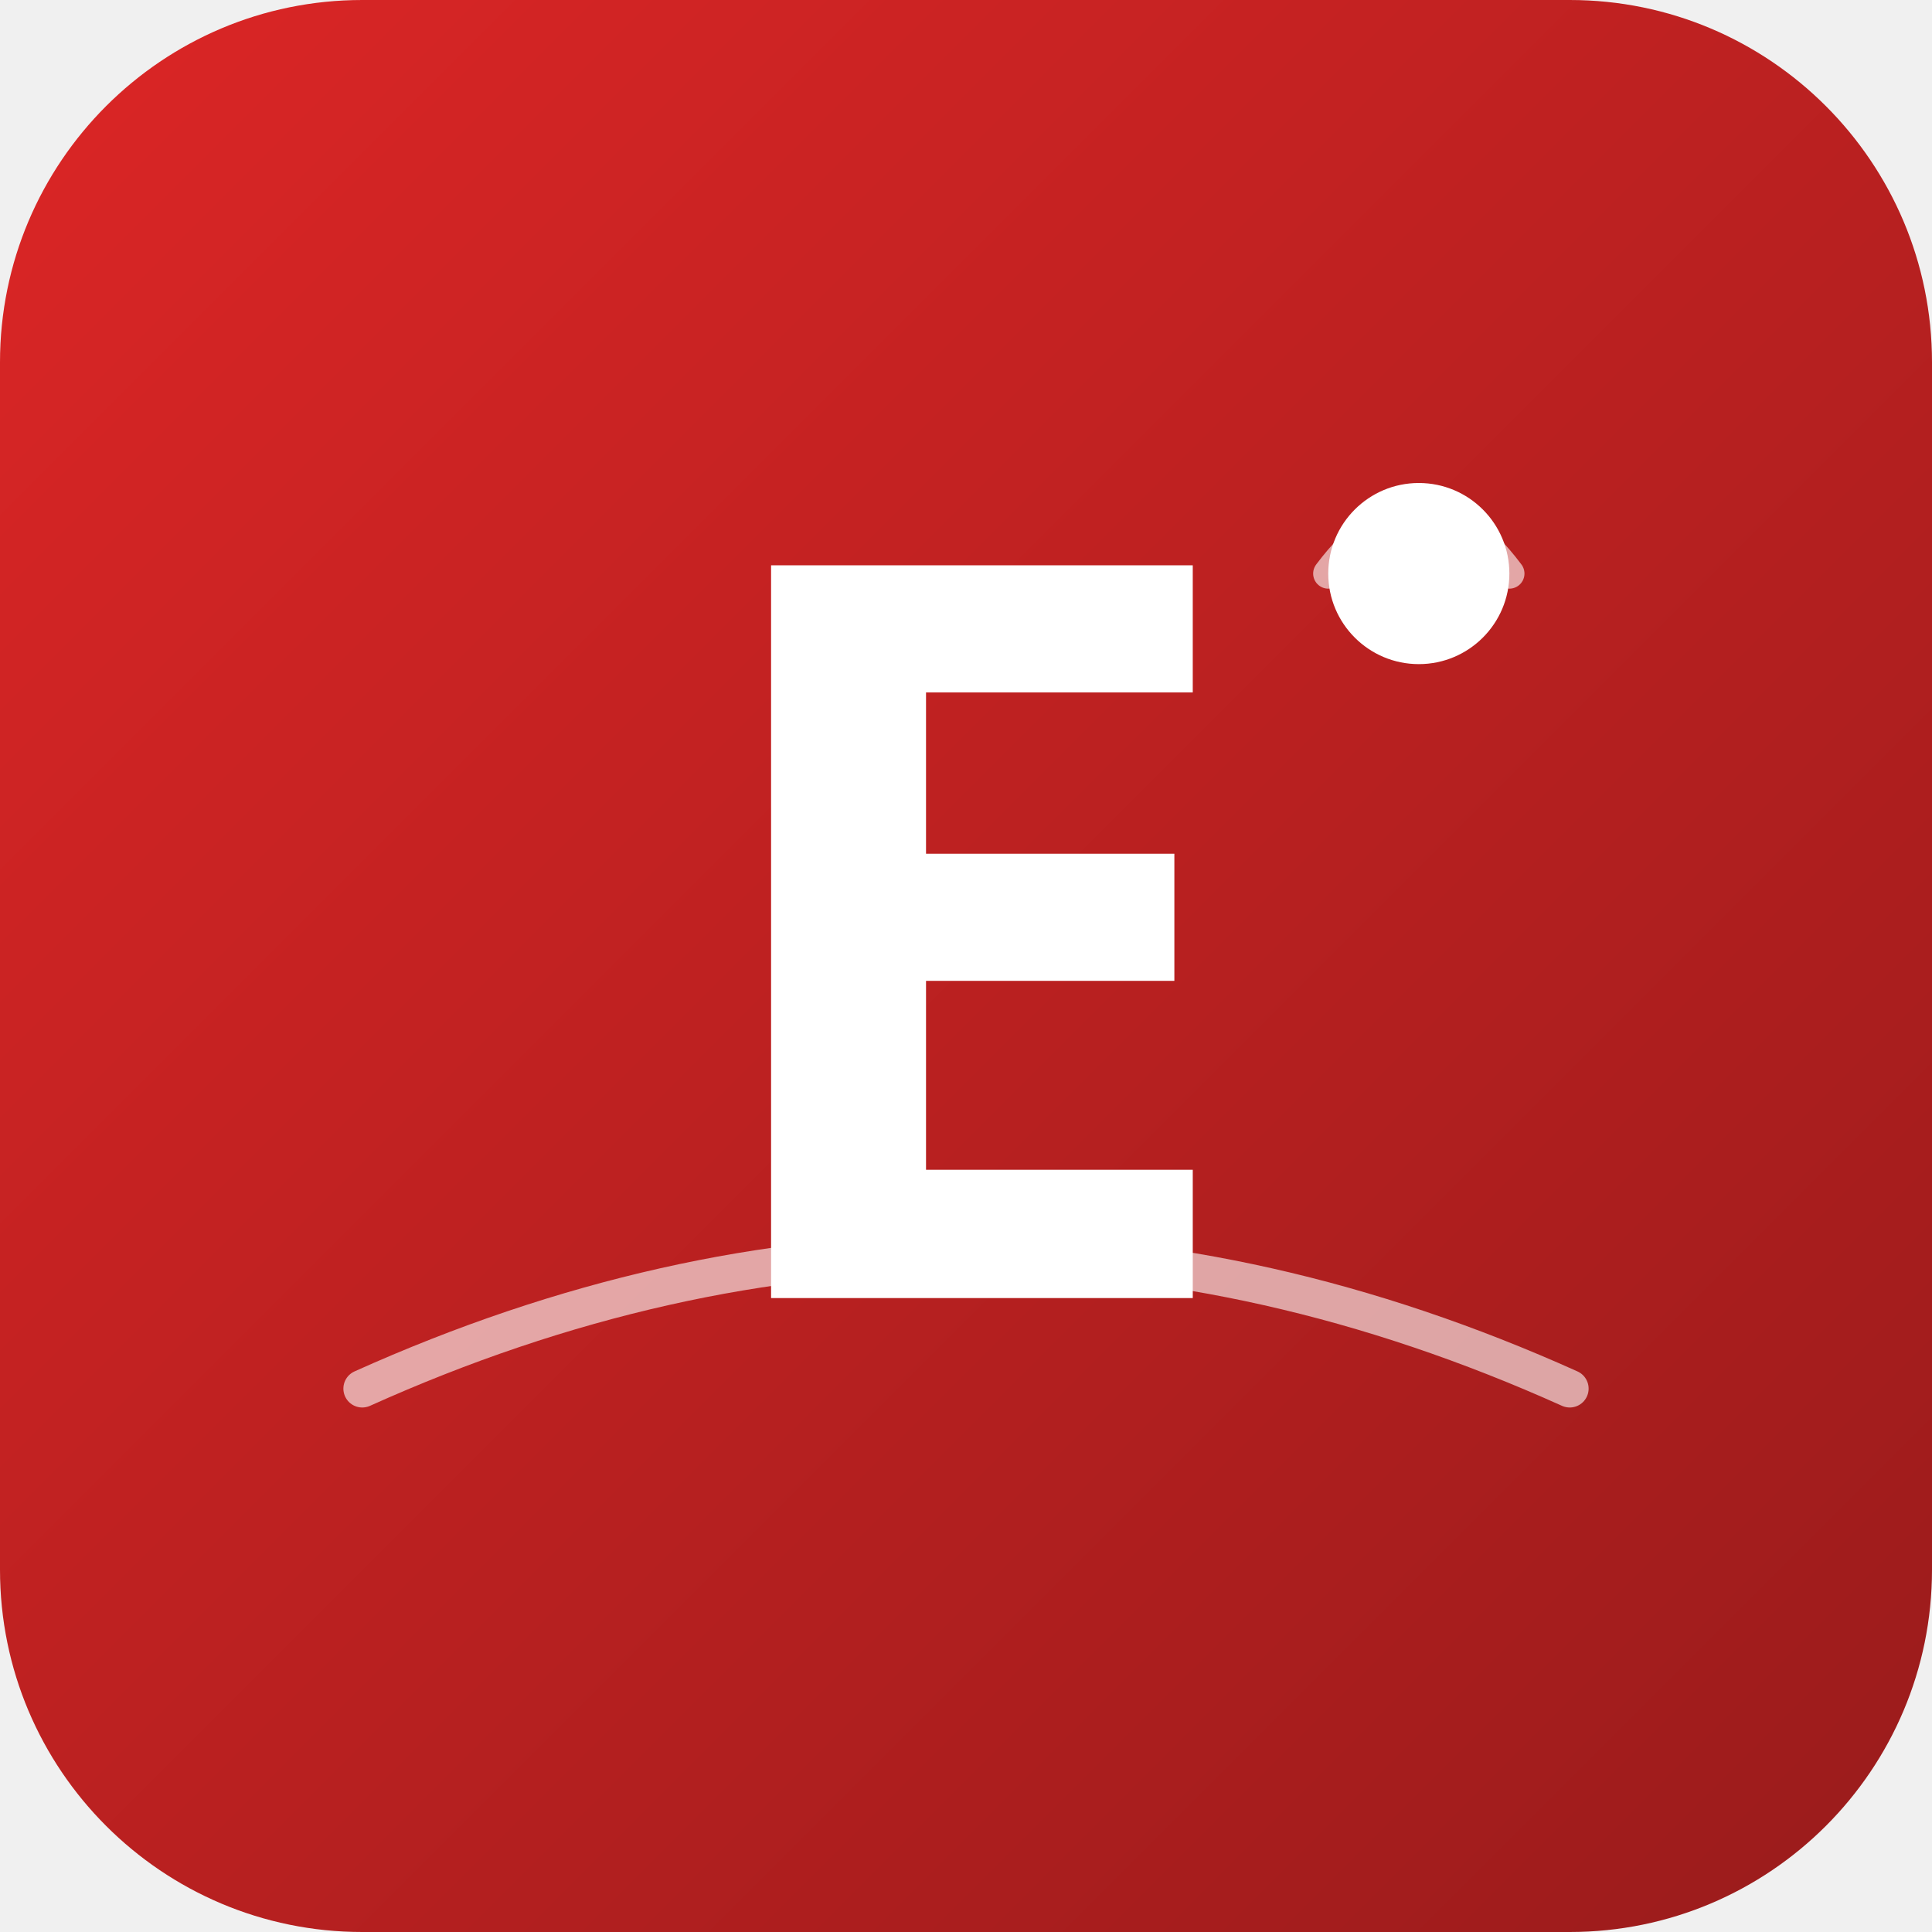
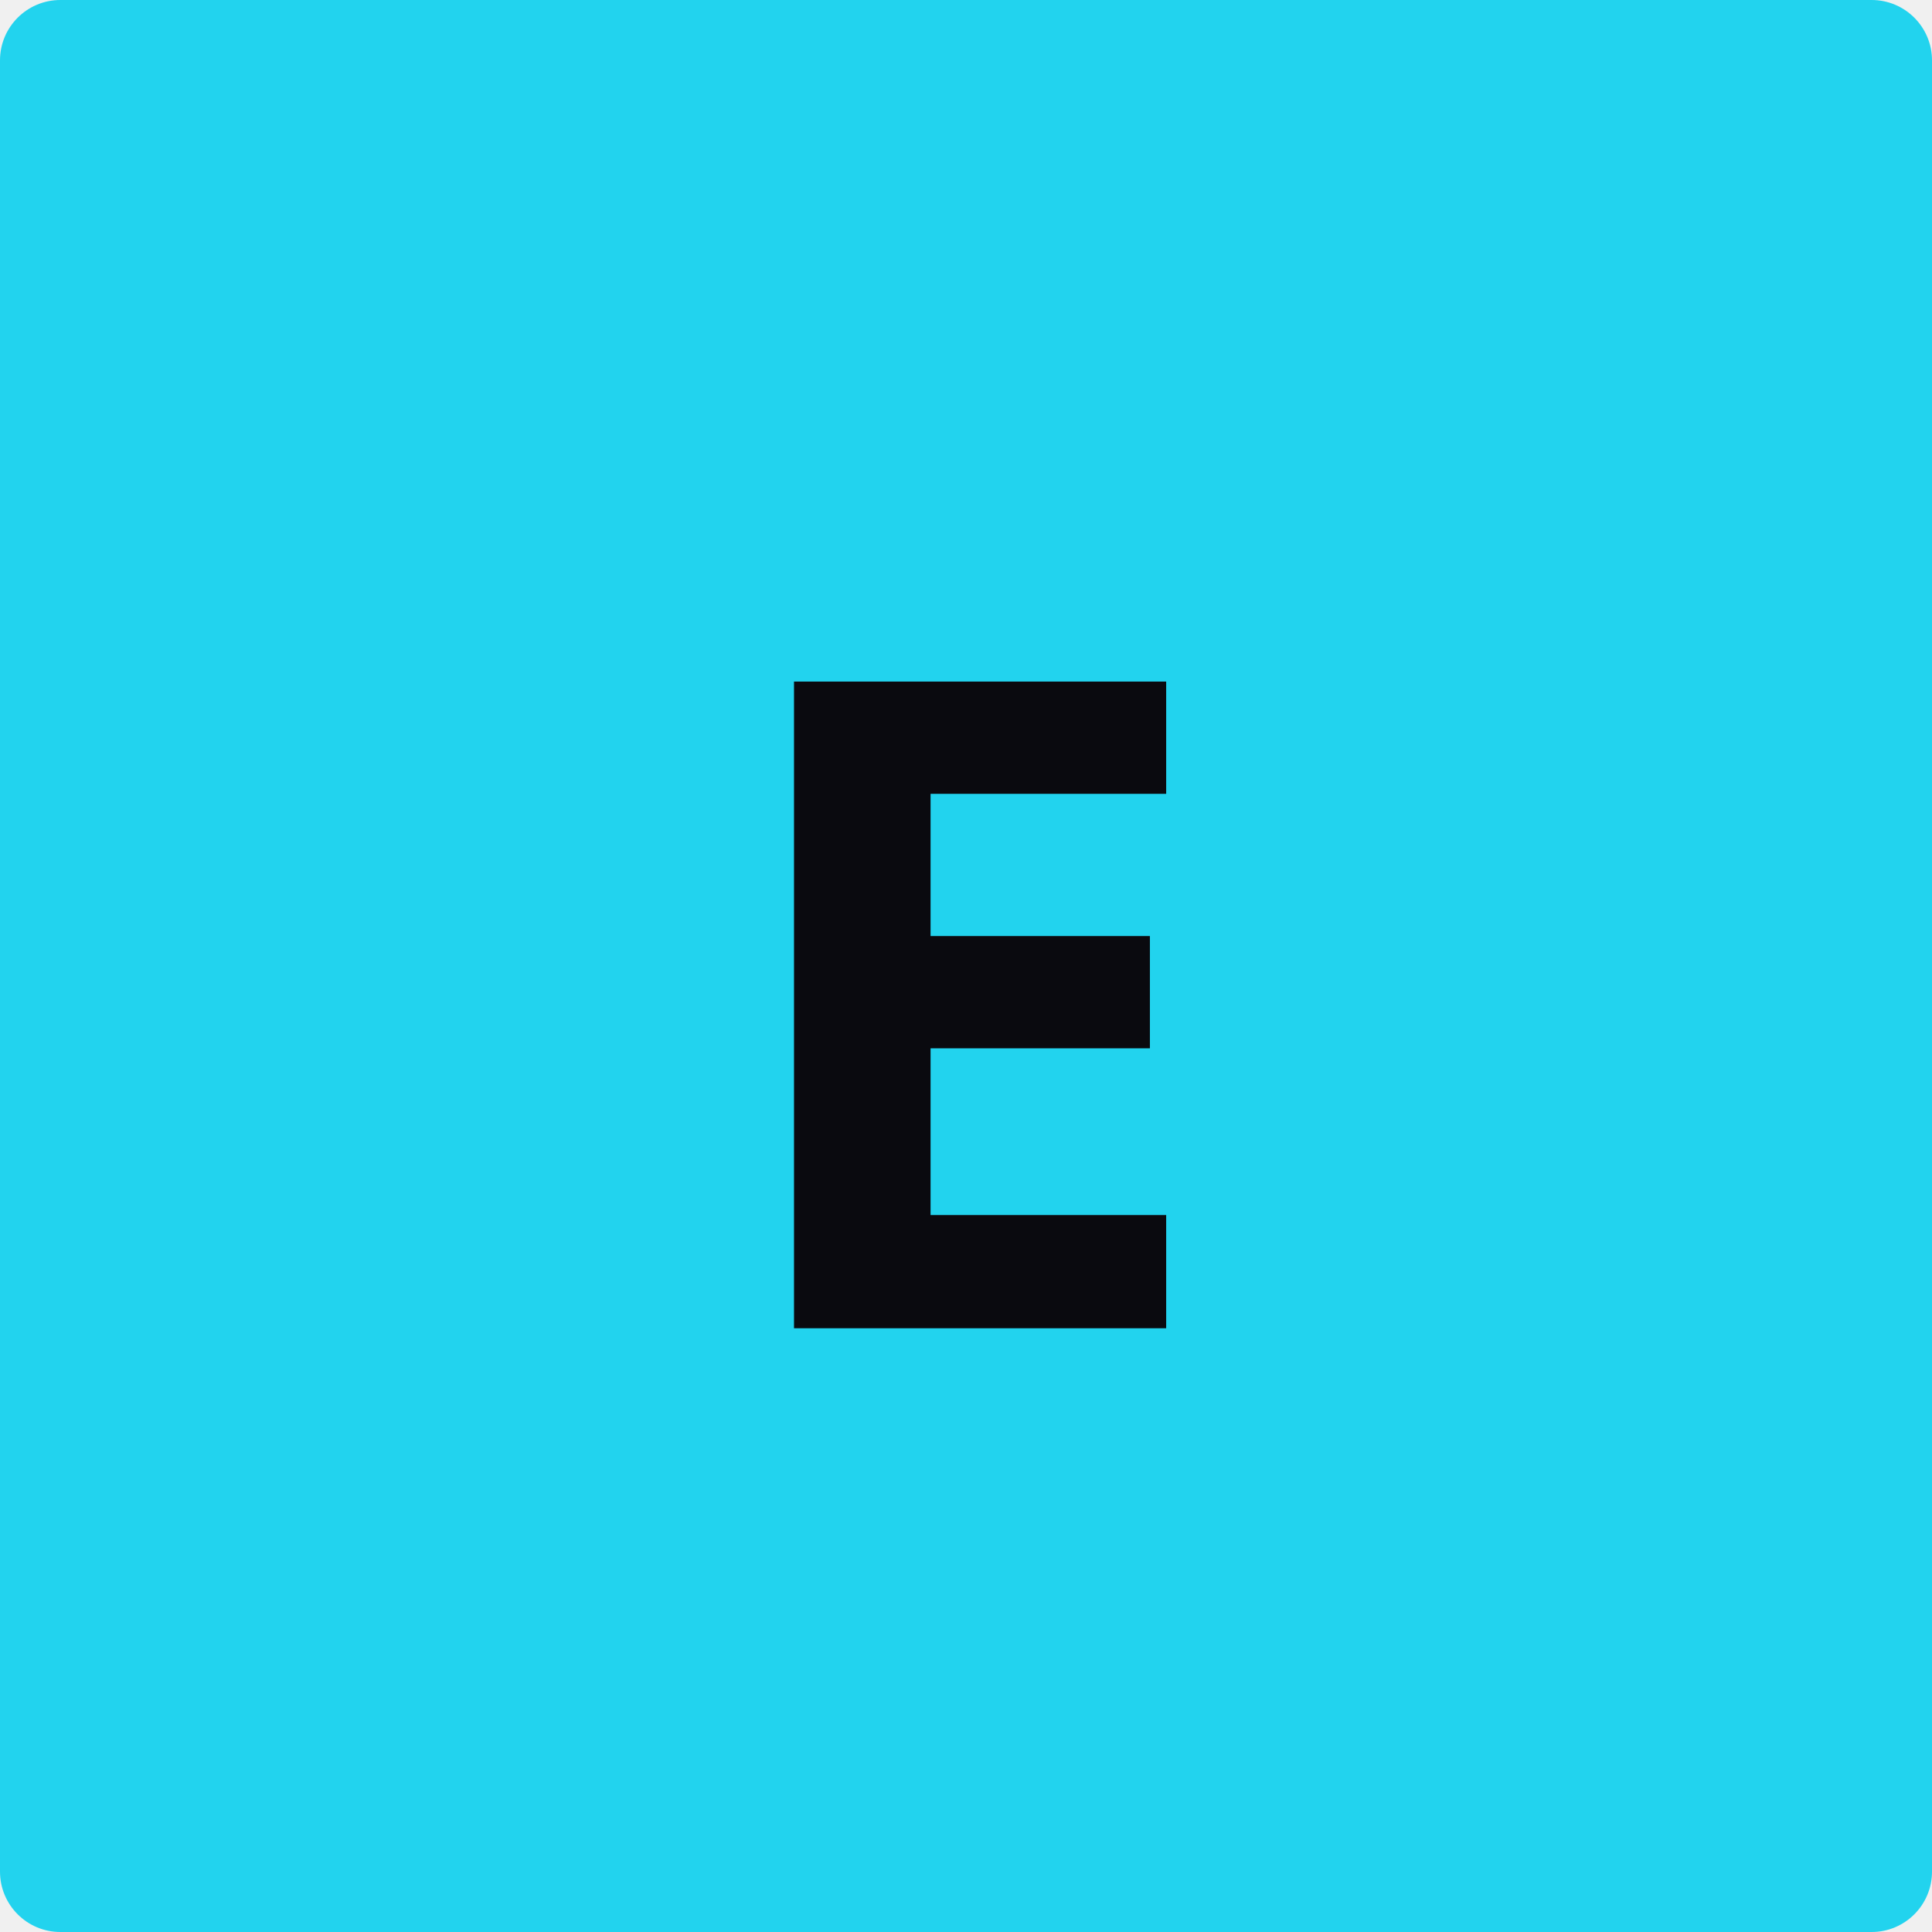
<svg xmlns="http://www.w3.org/2000/svg" width="128" height="128" viewBox="0 0 128 128">
-   <defs>
-     <linearGradient id="g" x1="0" y1="0" x2="1" y2="1">
-       <stop offset="0%" stop-color="#dc2626" />
-       <stop offset="100%" stop-color="#991b1b" />
-     </linearGradient>
-   </defs>
-   <rect width="128" height="128" rx="24" fill="url(#g)" />
-   <text x="64" y="86" font-family="system-ui,sans-serif" font-size="68" font-weight="800" fill="white" text-anchor="middle">E</text>
-   <path d="M24 92 Q64 74 104 92" stroke="rgba(255,255,255,0.6)" stroke-width="2.5" fill="none" stroke-linecap="round" />
-   <circle cx="94" cy="38" r="6" fill="white" />
-   <path d="M88 38 Q94 30 100 38" stroke="rgba(255,255,255,0.6)" stroke-width="2" fill="none" stroke-linecap="round" />
+   <rect width="128" height="128" rx="4" fill="#22d3ee" />
+   <text x="64" y="88" font-family="system-ui,sans-serif" font-size="60" font-weight="700" fill="#0a0a0f" text-anchor="middle">E</text>
</svg>
